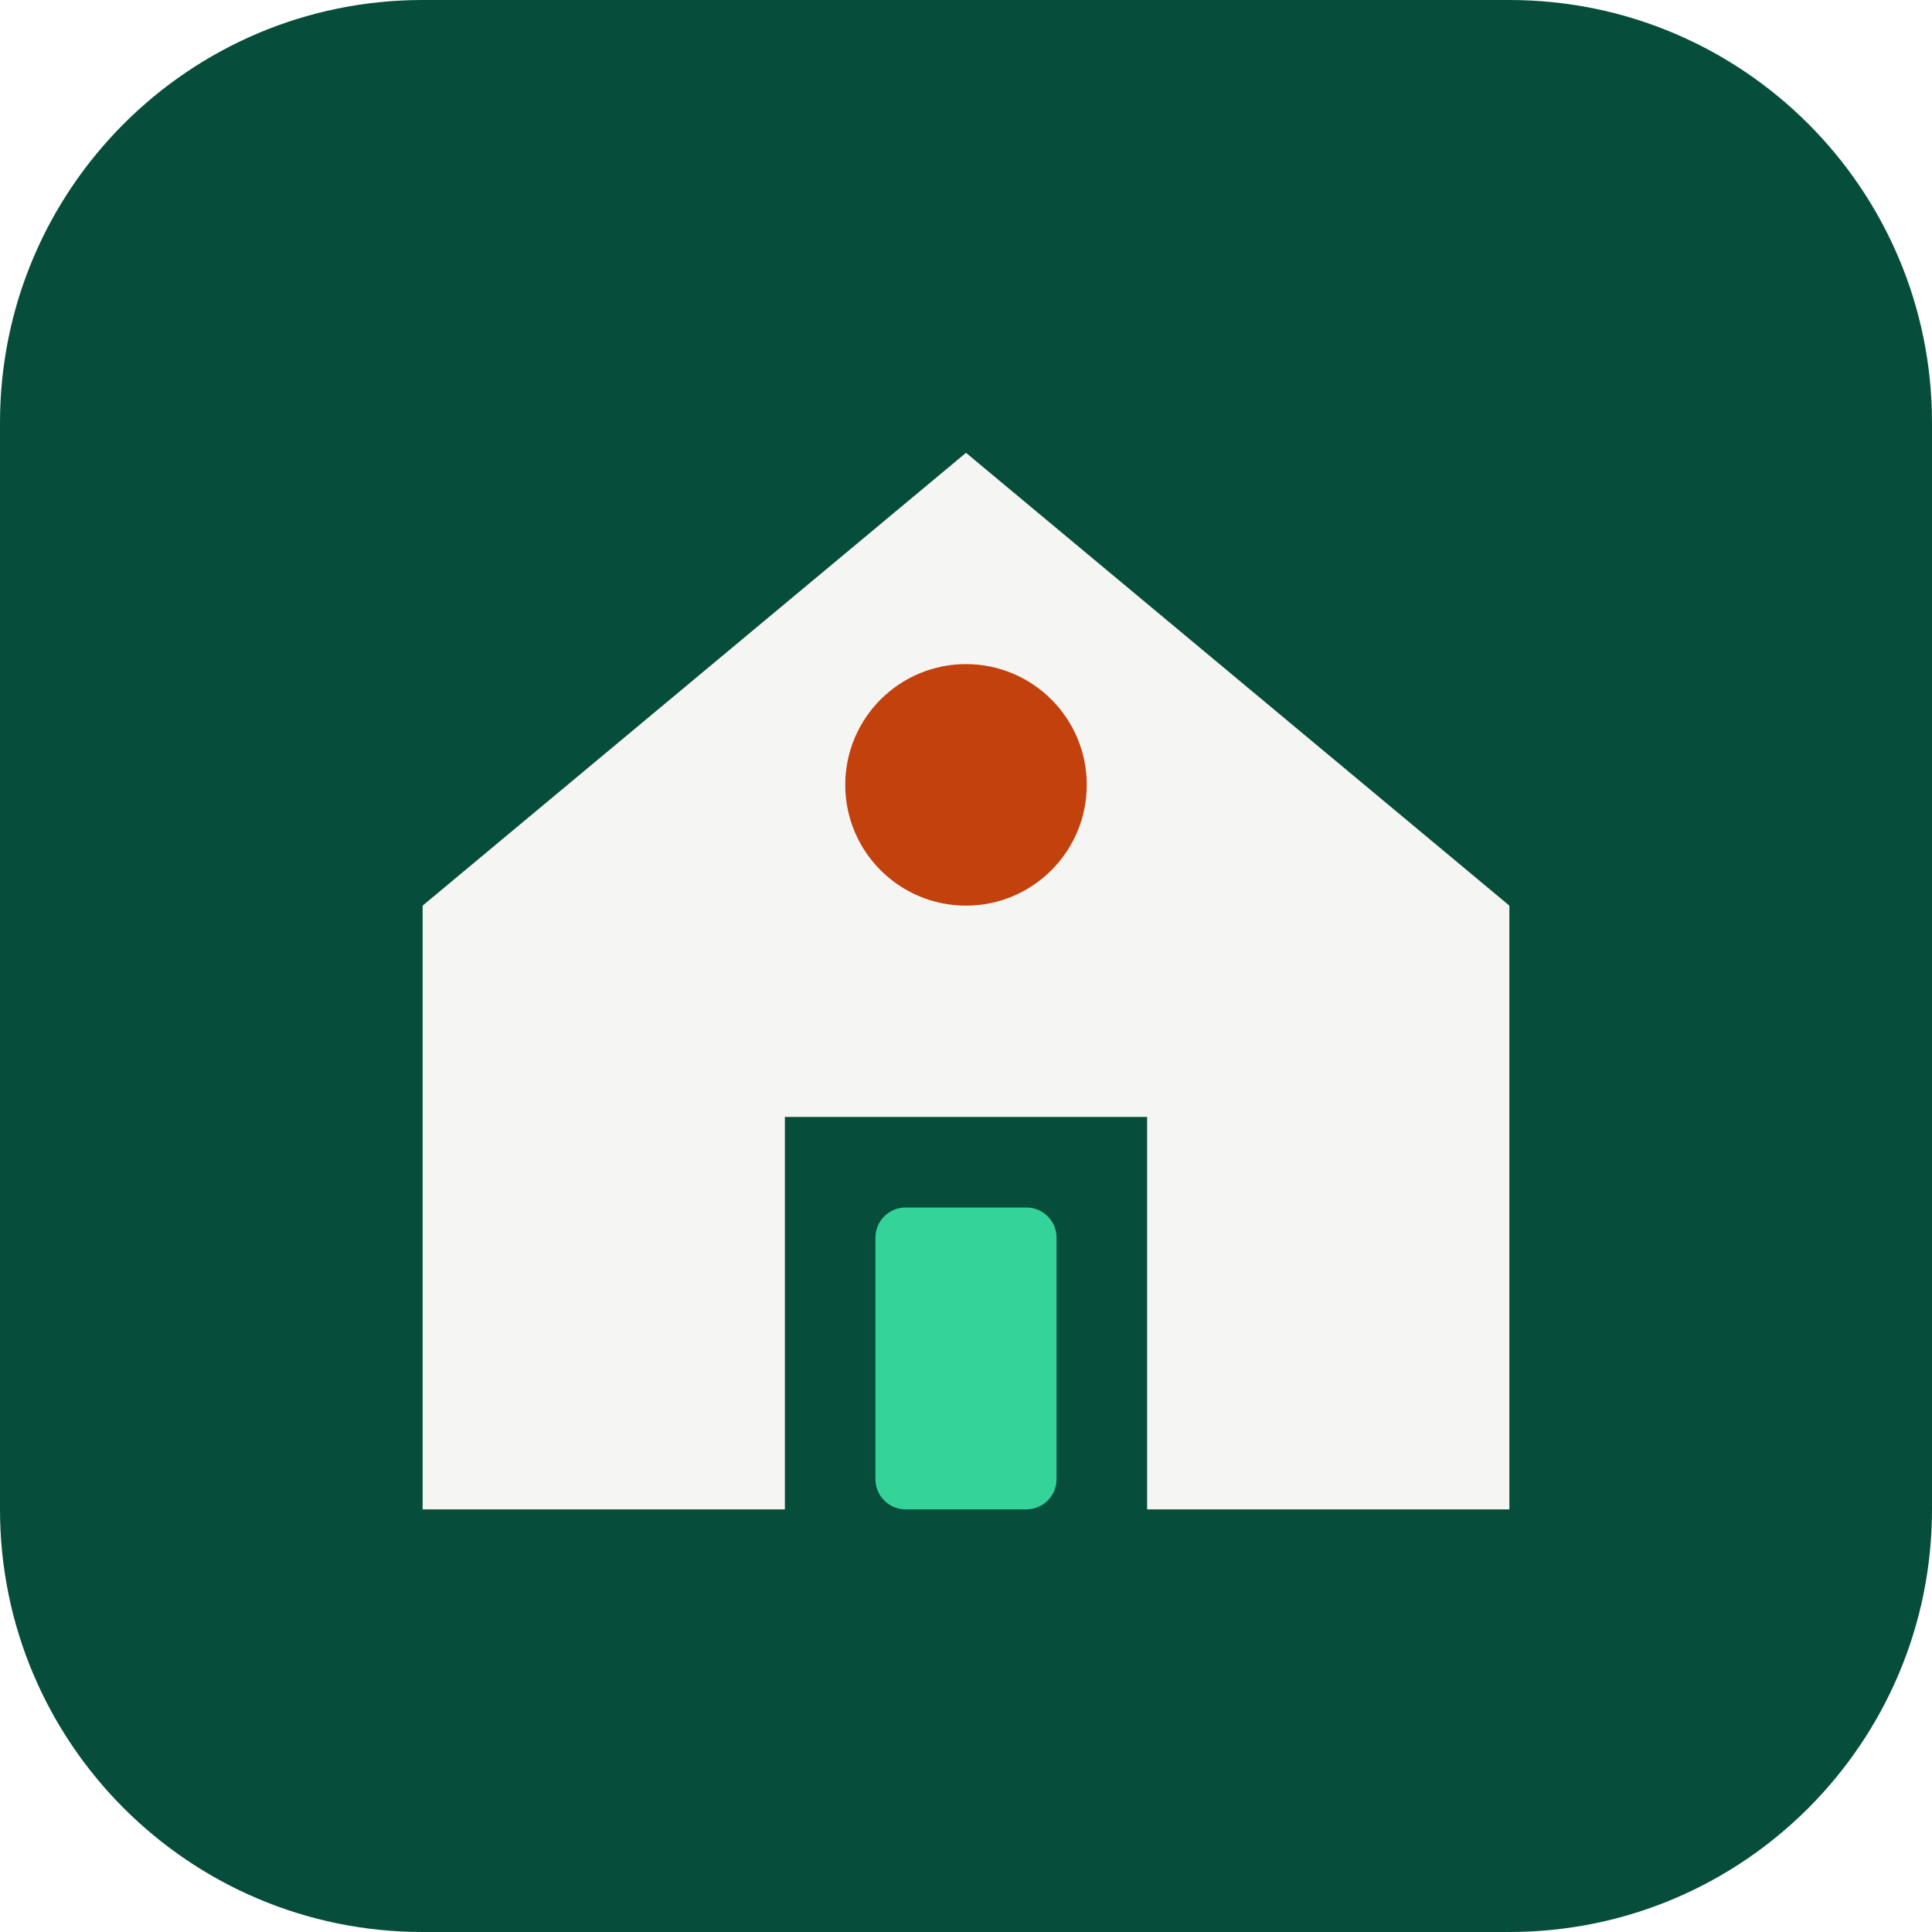
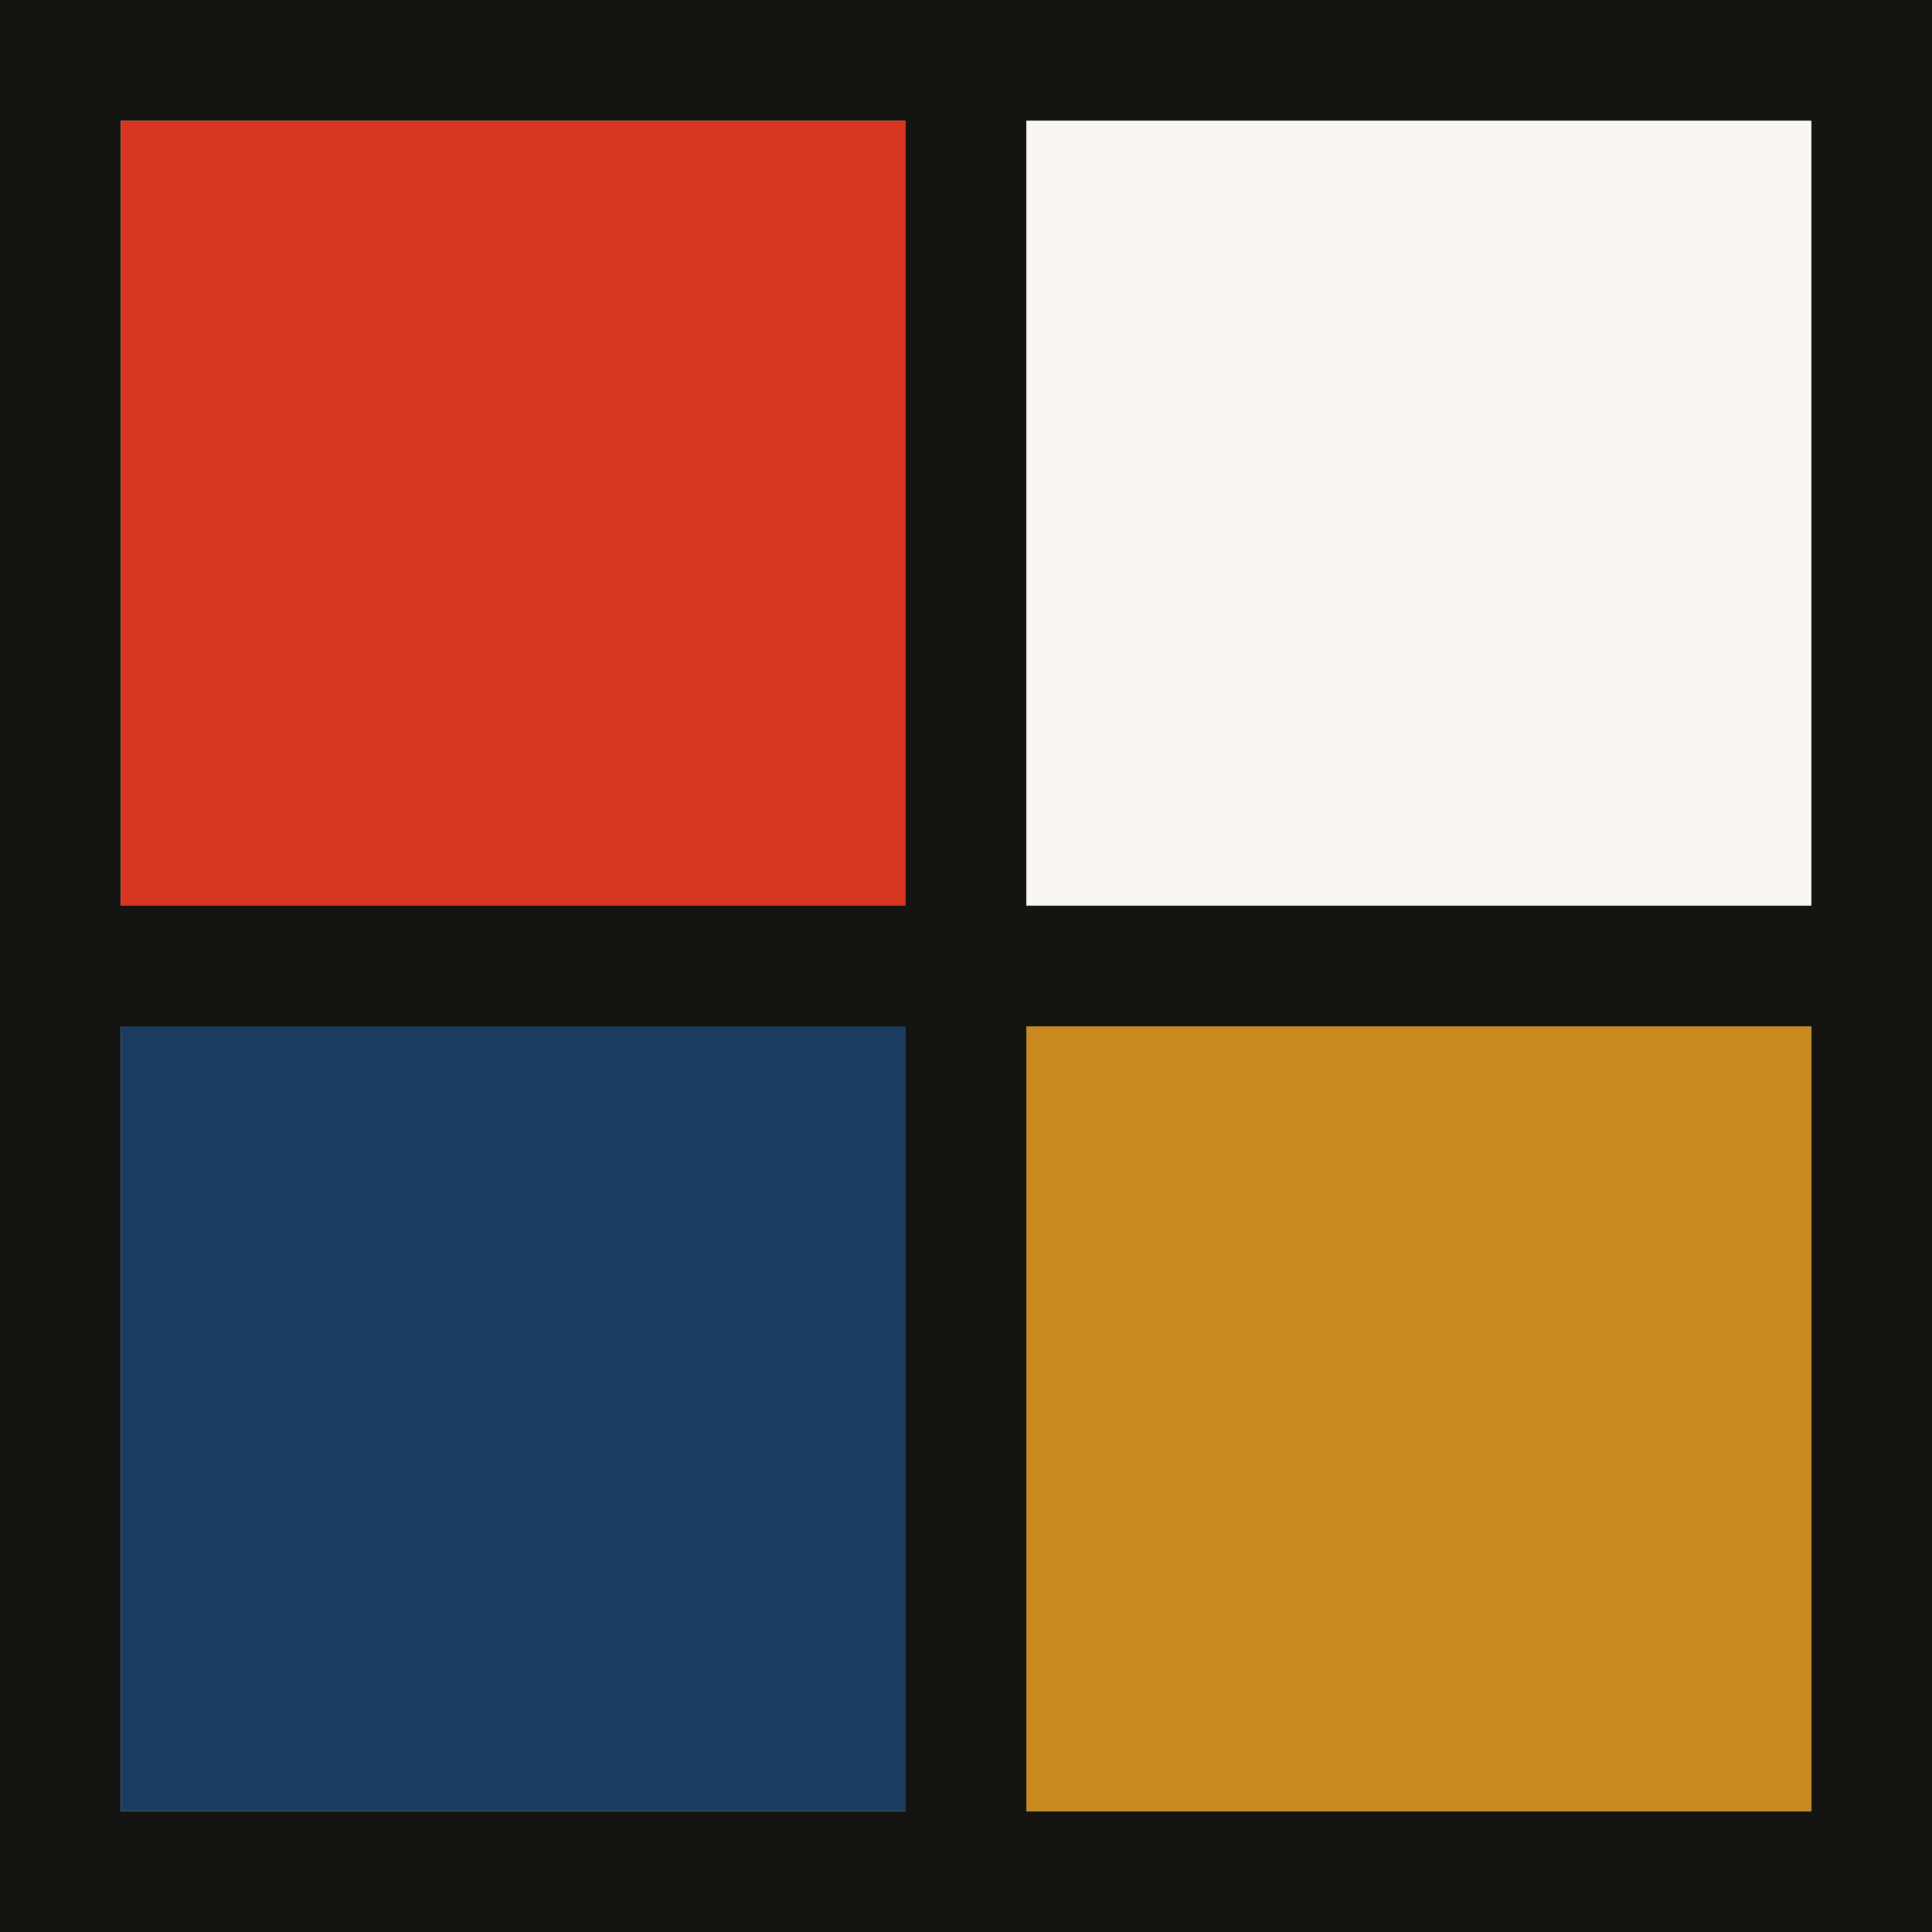
<svg xmlns="http://www.w3.org/2000/svg" viewBox="0 0 64 64" width="64" height="64" role="img" aria-label="Forum Habiter Ensemble">
-   <rect width="64" height="64" rx="14" fill="#064E3B" />
-   <path d="M14 30L32 15L50 30V50H38V37H26V50H14V30Z" fill="#F5F5F4" />
-   <circle cx="32" cy="26" r="4" fill="#C2410C" />
-   <rect x="29" y="40" width="6" height="10" rx="1" fill="#34D399" />
+   <rect x="2" y="2" width="60" height="60" fill="#F9F7F3" stroke="#141413" stroke-width="4" />
+   <rect x="4" y="4" width="28" height="28" fill="#D6361F" />
+   <rect x="32" y="4" width="28" height="28" fill="#F9F7F3" />
+   <rect x="4" y="32" width="28" height="28" fill="#1B3B5F" />
+   <rect x="32" y="32" width="28" height="28" fill="#C88A1E" />
+   <line x1="32" y1="2" x2="32" y2="62" stroke="#141413" stroke-width="4" />
+   <line x1="2" y1="32" x2="62" y2="32" stroke="#141413" stroke-width="4" />
</svg>
